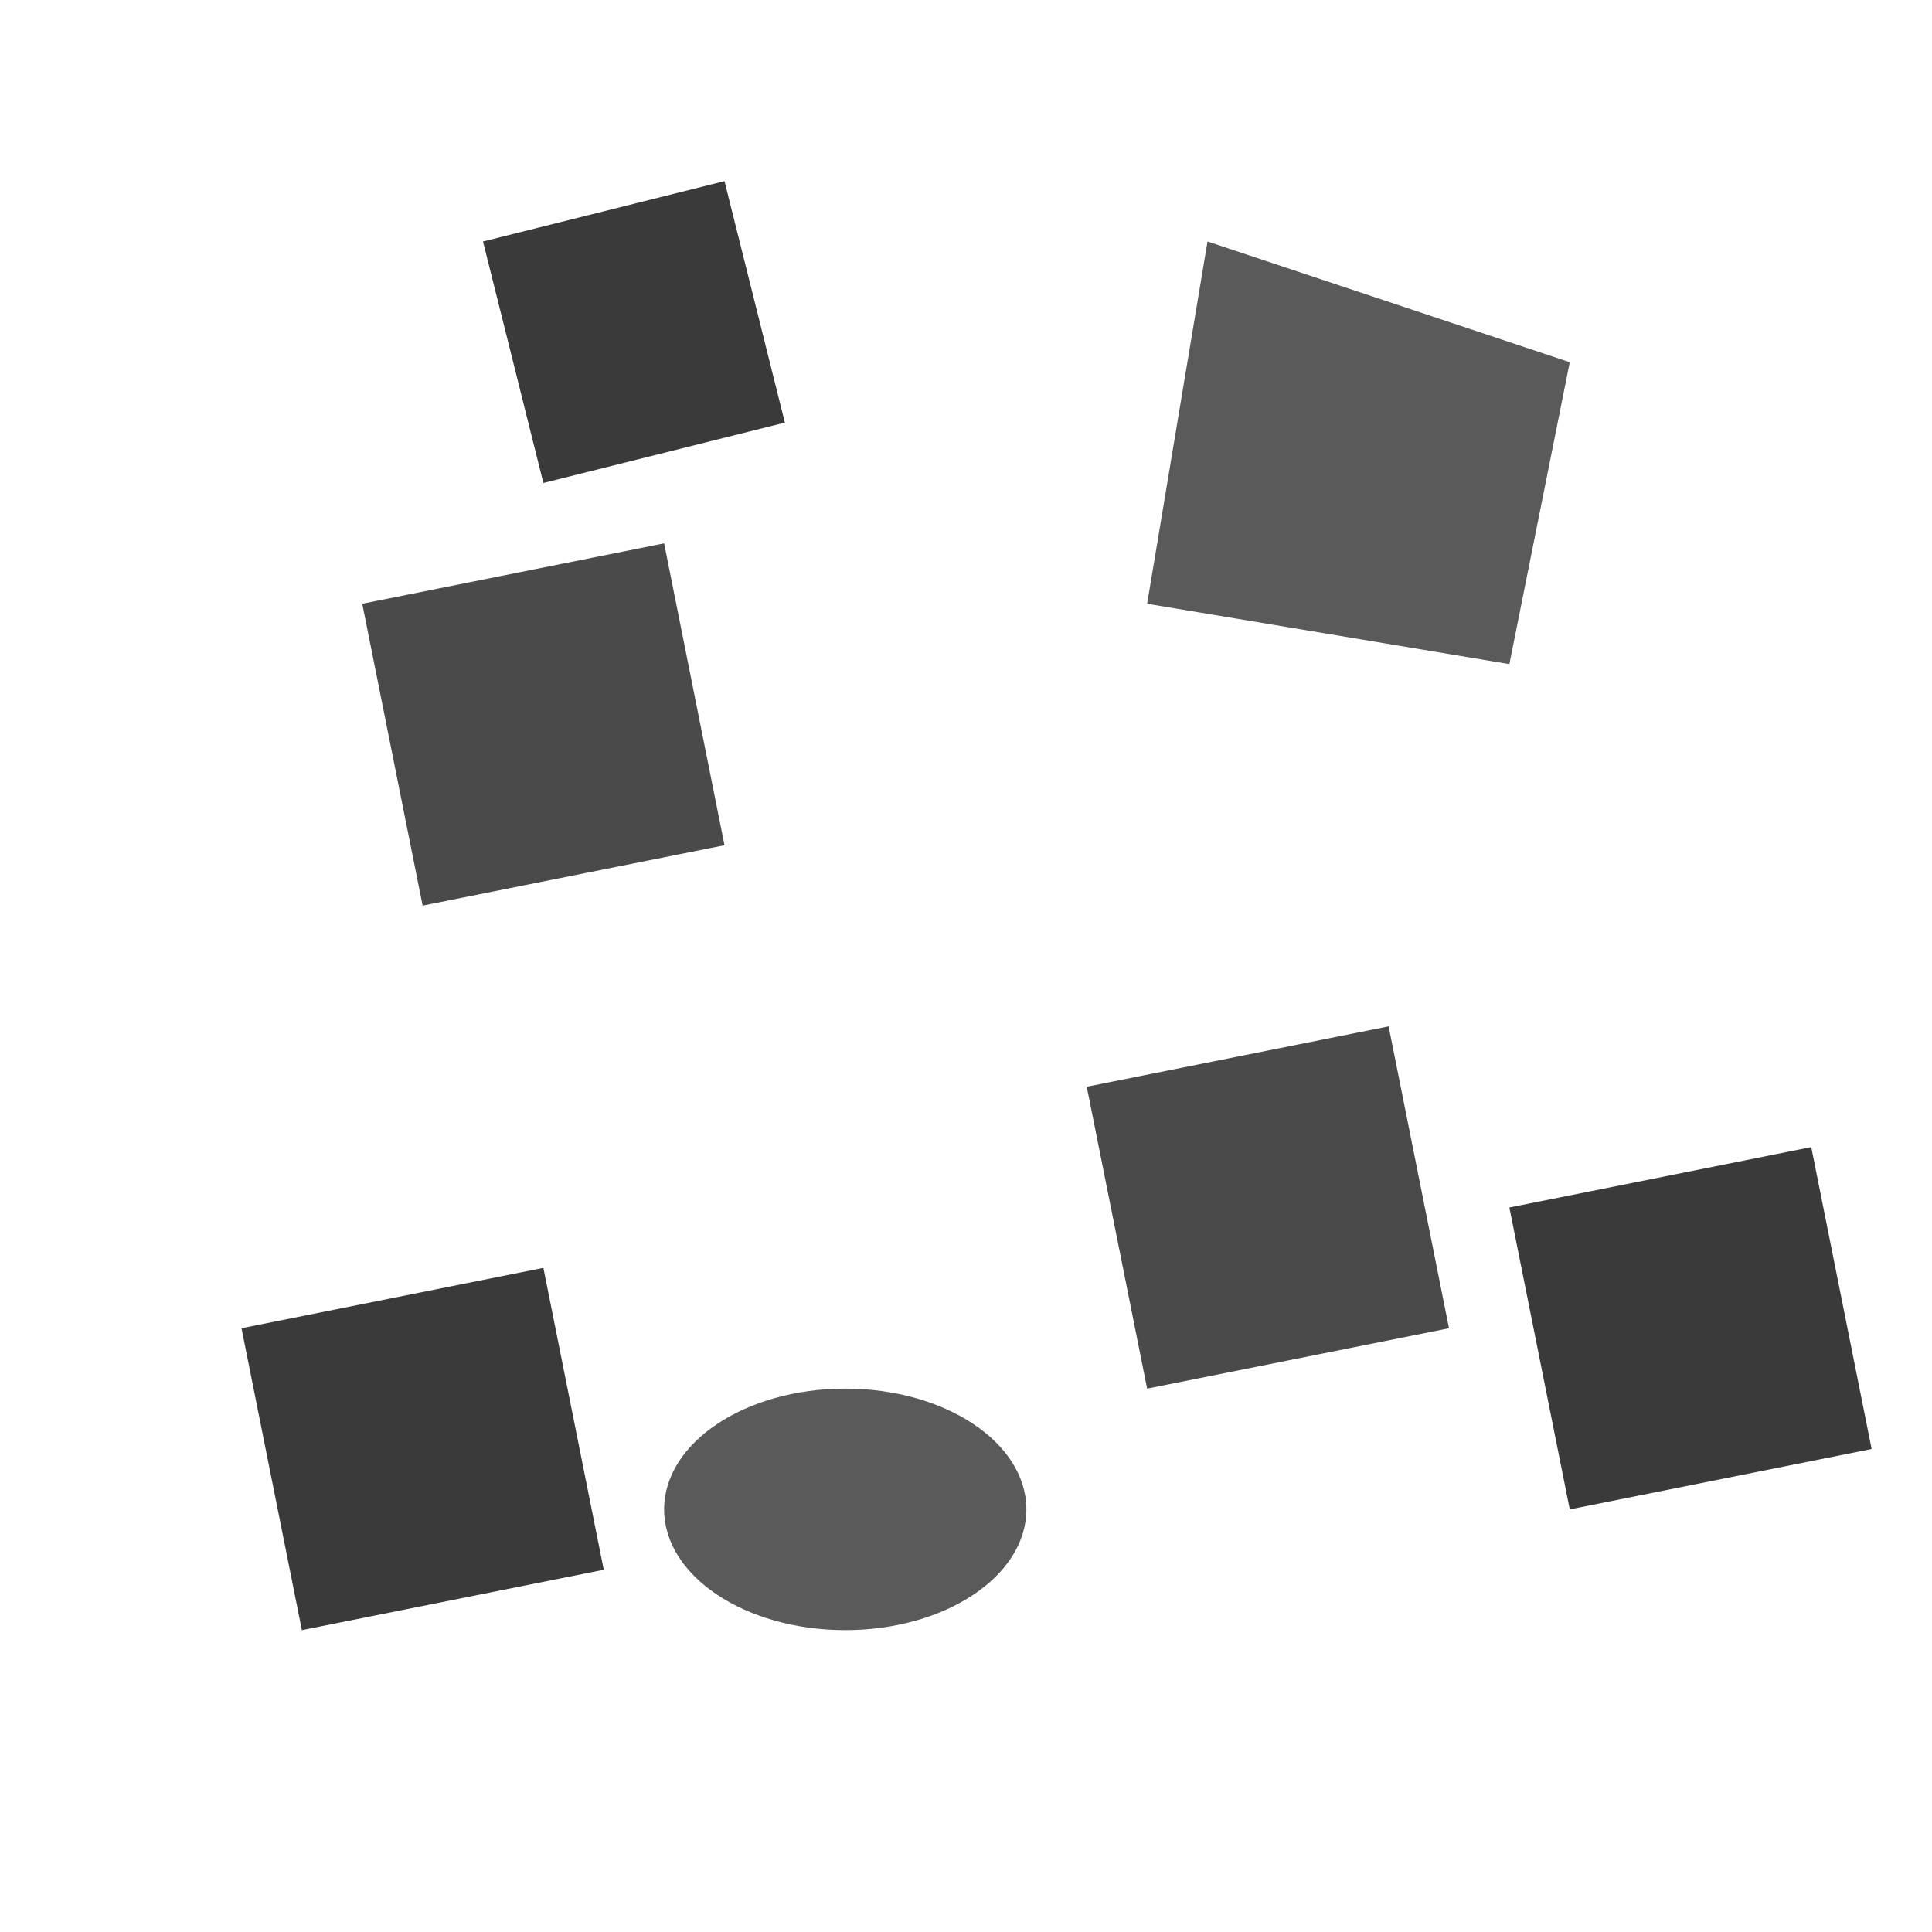
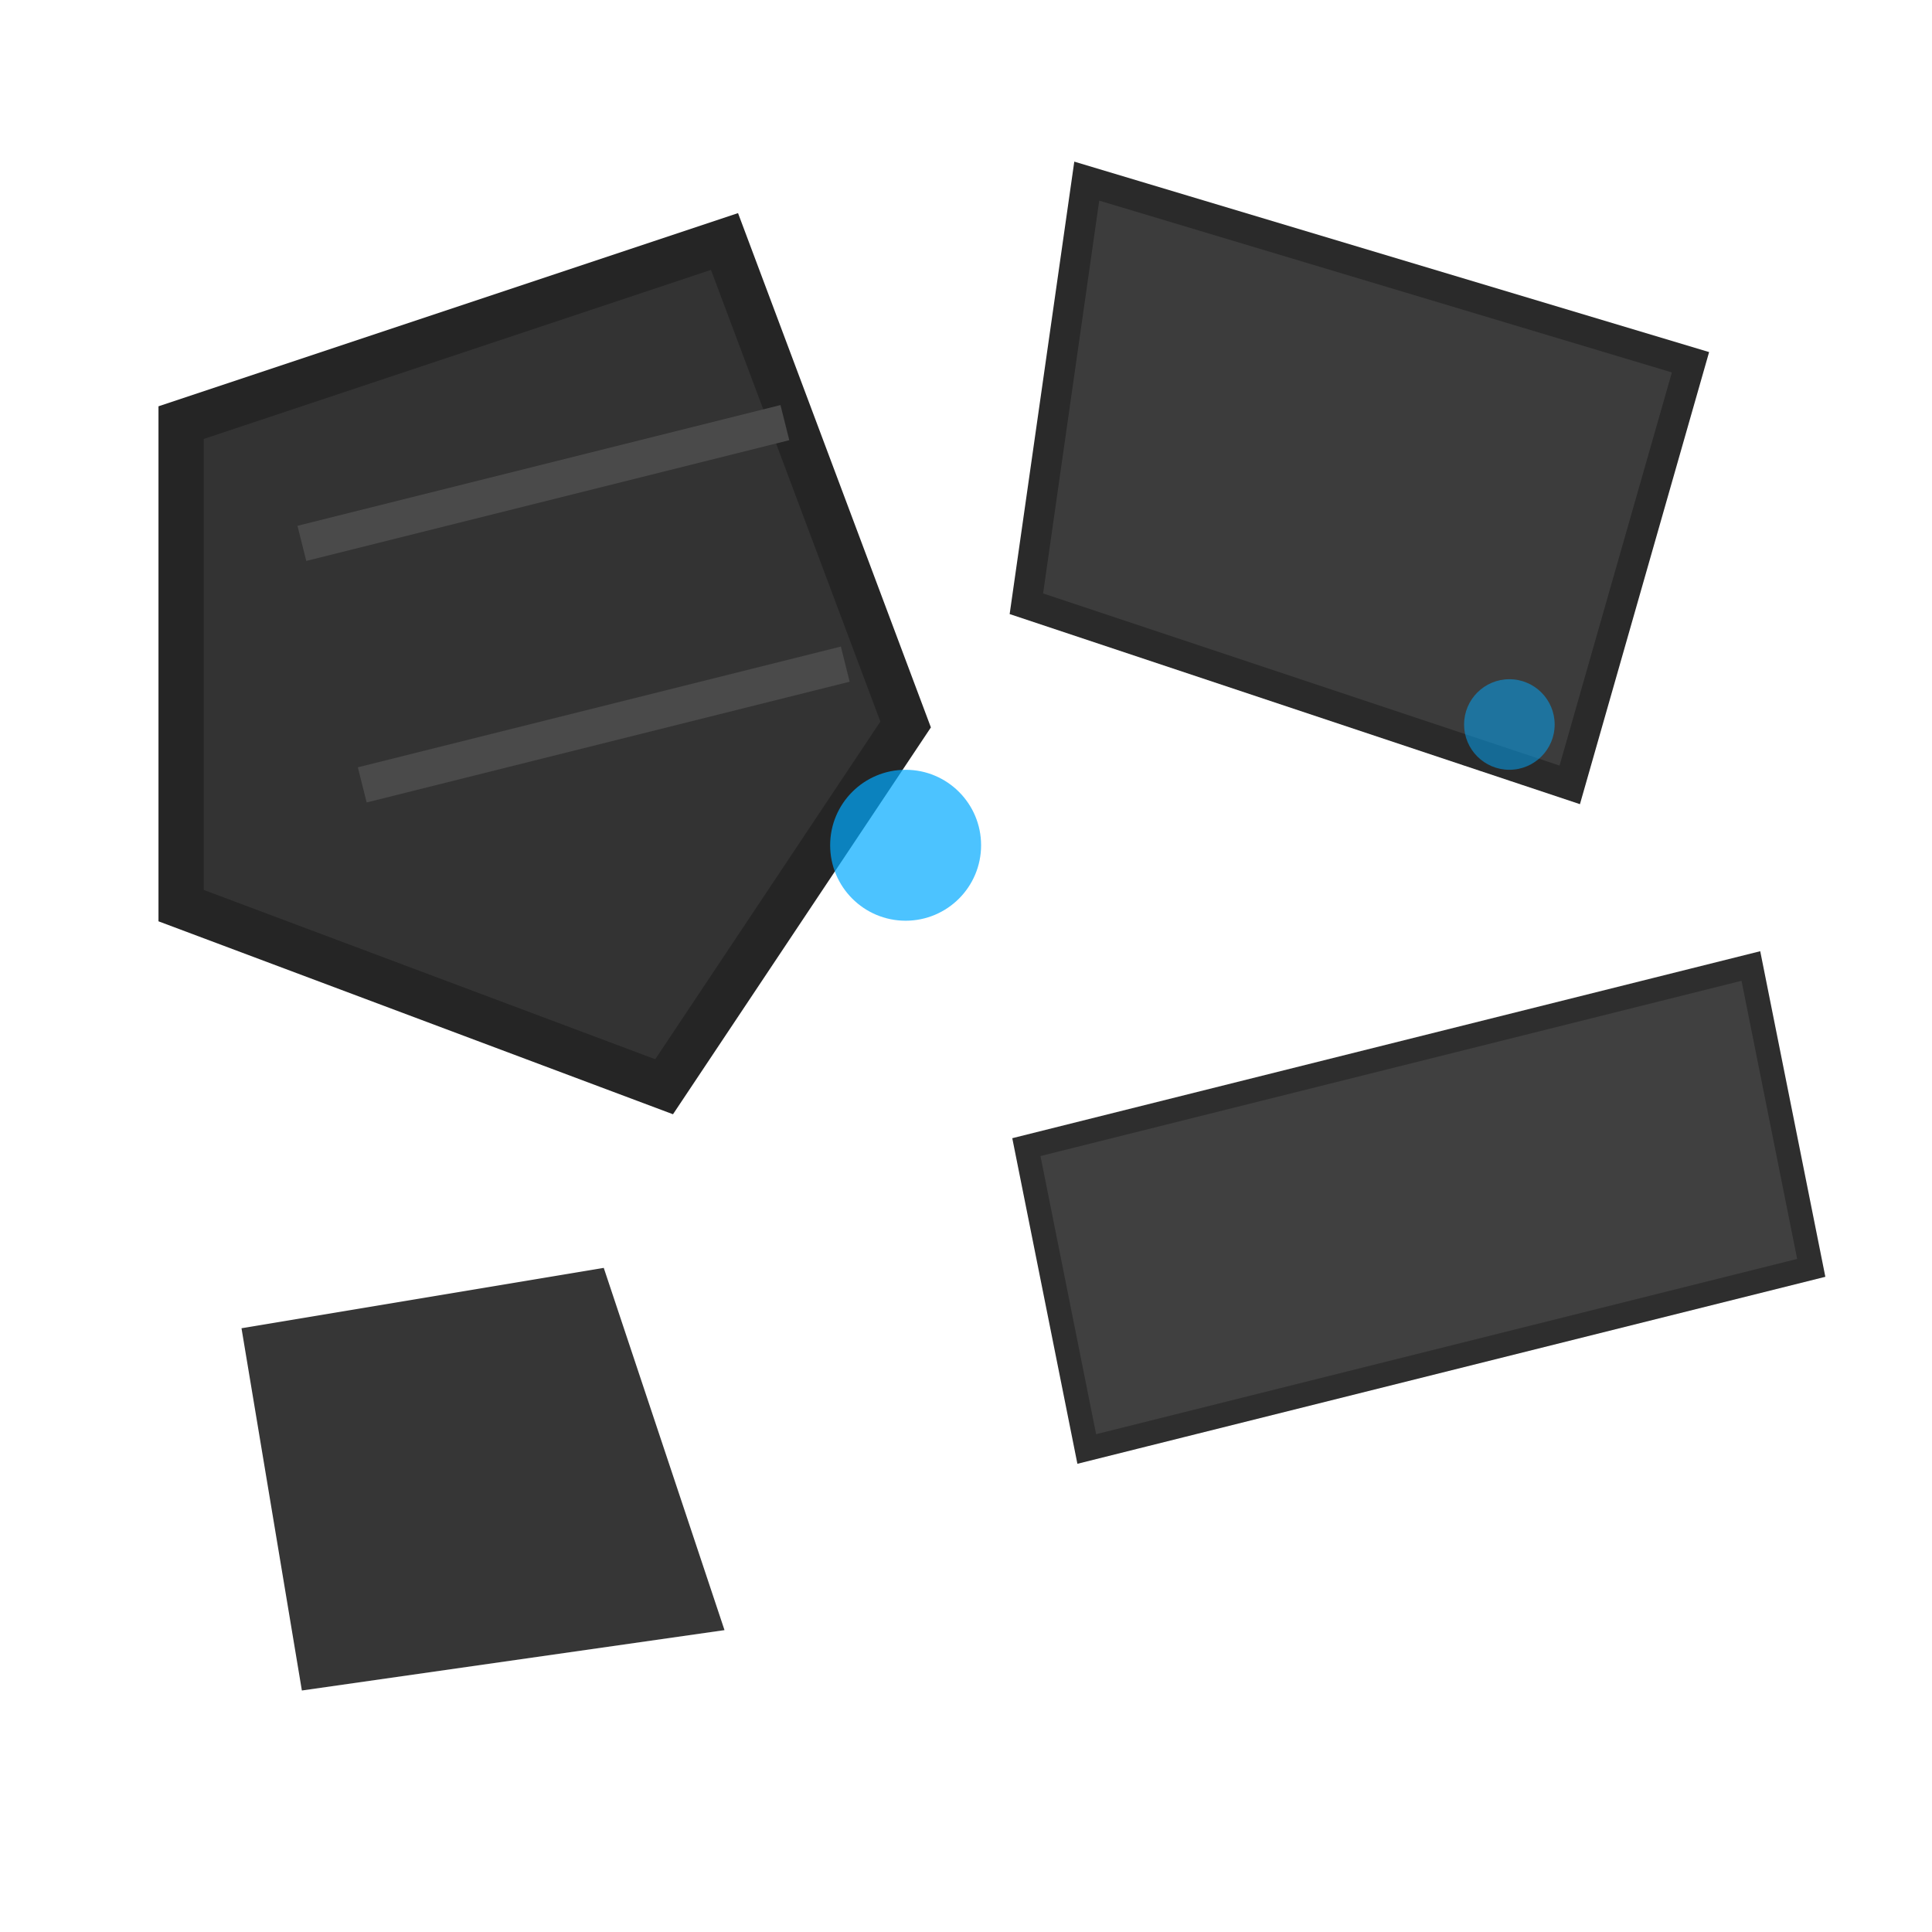
<svg xmlns="http://www.w3.org/2000/svg" viewBox="0 0 64 64">
-   <polygon points="12,20 22,18 24,28 14,30" fill="#4a4a4a" />
-   <polygon points="40,8 52,12 50,22 38,20" fill="#5a5a5a" />
-   <polygon points="8,44 18,42 20,52 10,54" fill="#3a3a3a" />
-   <polygon points="36,36 46,34 48,44 38,46" fill="#4a4a4a" />
-   <polygon points="50,40 60,38 62,48 52,50" fill="#3a3a3a" />
-   <ellipse cx="28" cy="50" rx="6" ry="4" fill="#5a5a5a" />
-   <polygon points="16,8 24,6 26,14 18,16" fill="#3a3a3a" />
+   <polygon points="6,14 24,8 30,24 22,36 6,30" fill="#333333" stroke="#252525" stroke-width="1.5" />
+   <line x1="10" y1="18" x2="26" y2="14" stroke="#4a4a4a" stroke-width="1.2" />
+   <line x1="12" y1="26" x2="28" y2="22" stroke="#4a4a4a" stroke-width="1.2" />
+   <polygon points="36,6 56,12 52,26 34,20" fill="#3c3c3c" stroke="#2a2a2a" stroke-width="1" />
+   <polygon points="34,38 58,32 60,42 36,48" fill="#404040" stroke="#2e2e2e" stroke-width="0.8" />
+   <polygon points="8,44 20,42 24,54 10,56" fill="#363636" />
+   <circle cx="30" cy="28" r="2.5" fill="#00aaff" opacity="0.7" />
+   <circle cx="50" cy="24" r="1.5" fill="#00aaff" opacity="0.5" />
</svg>
